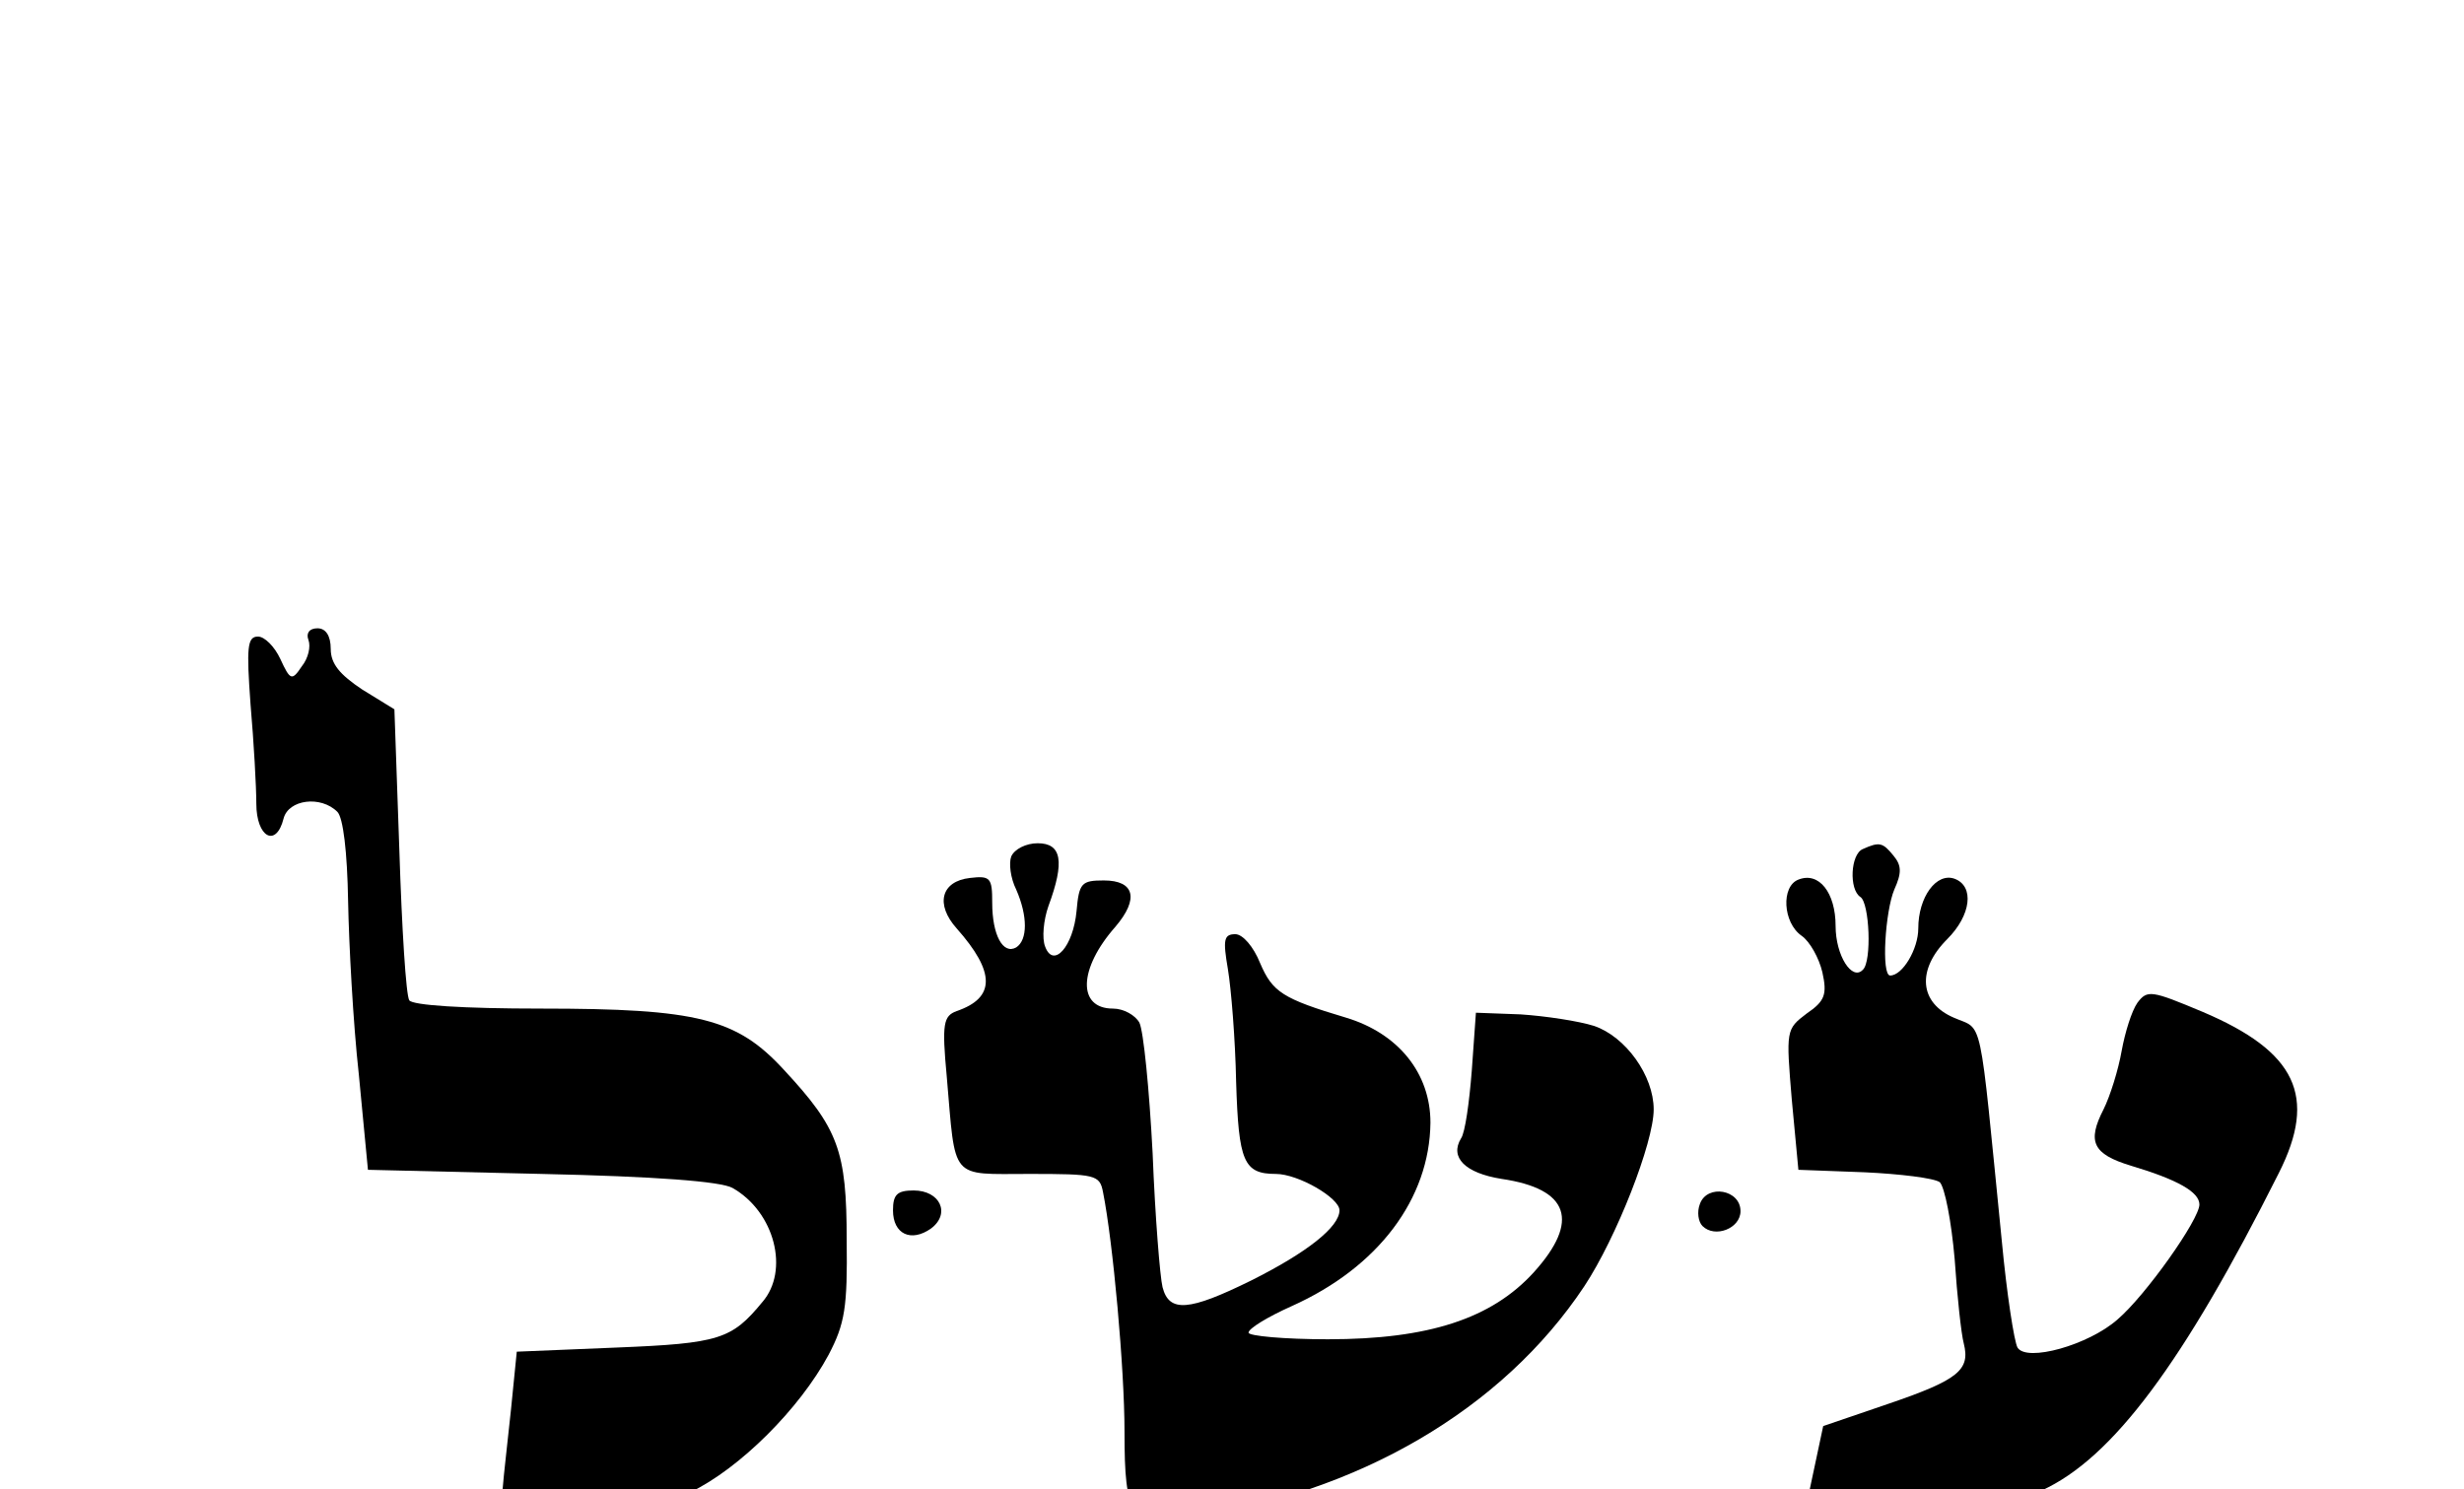
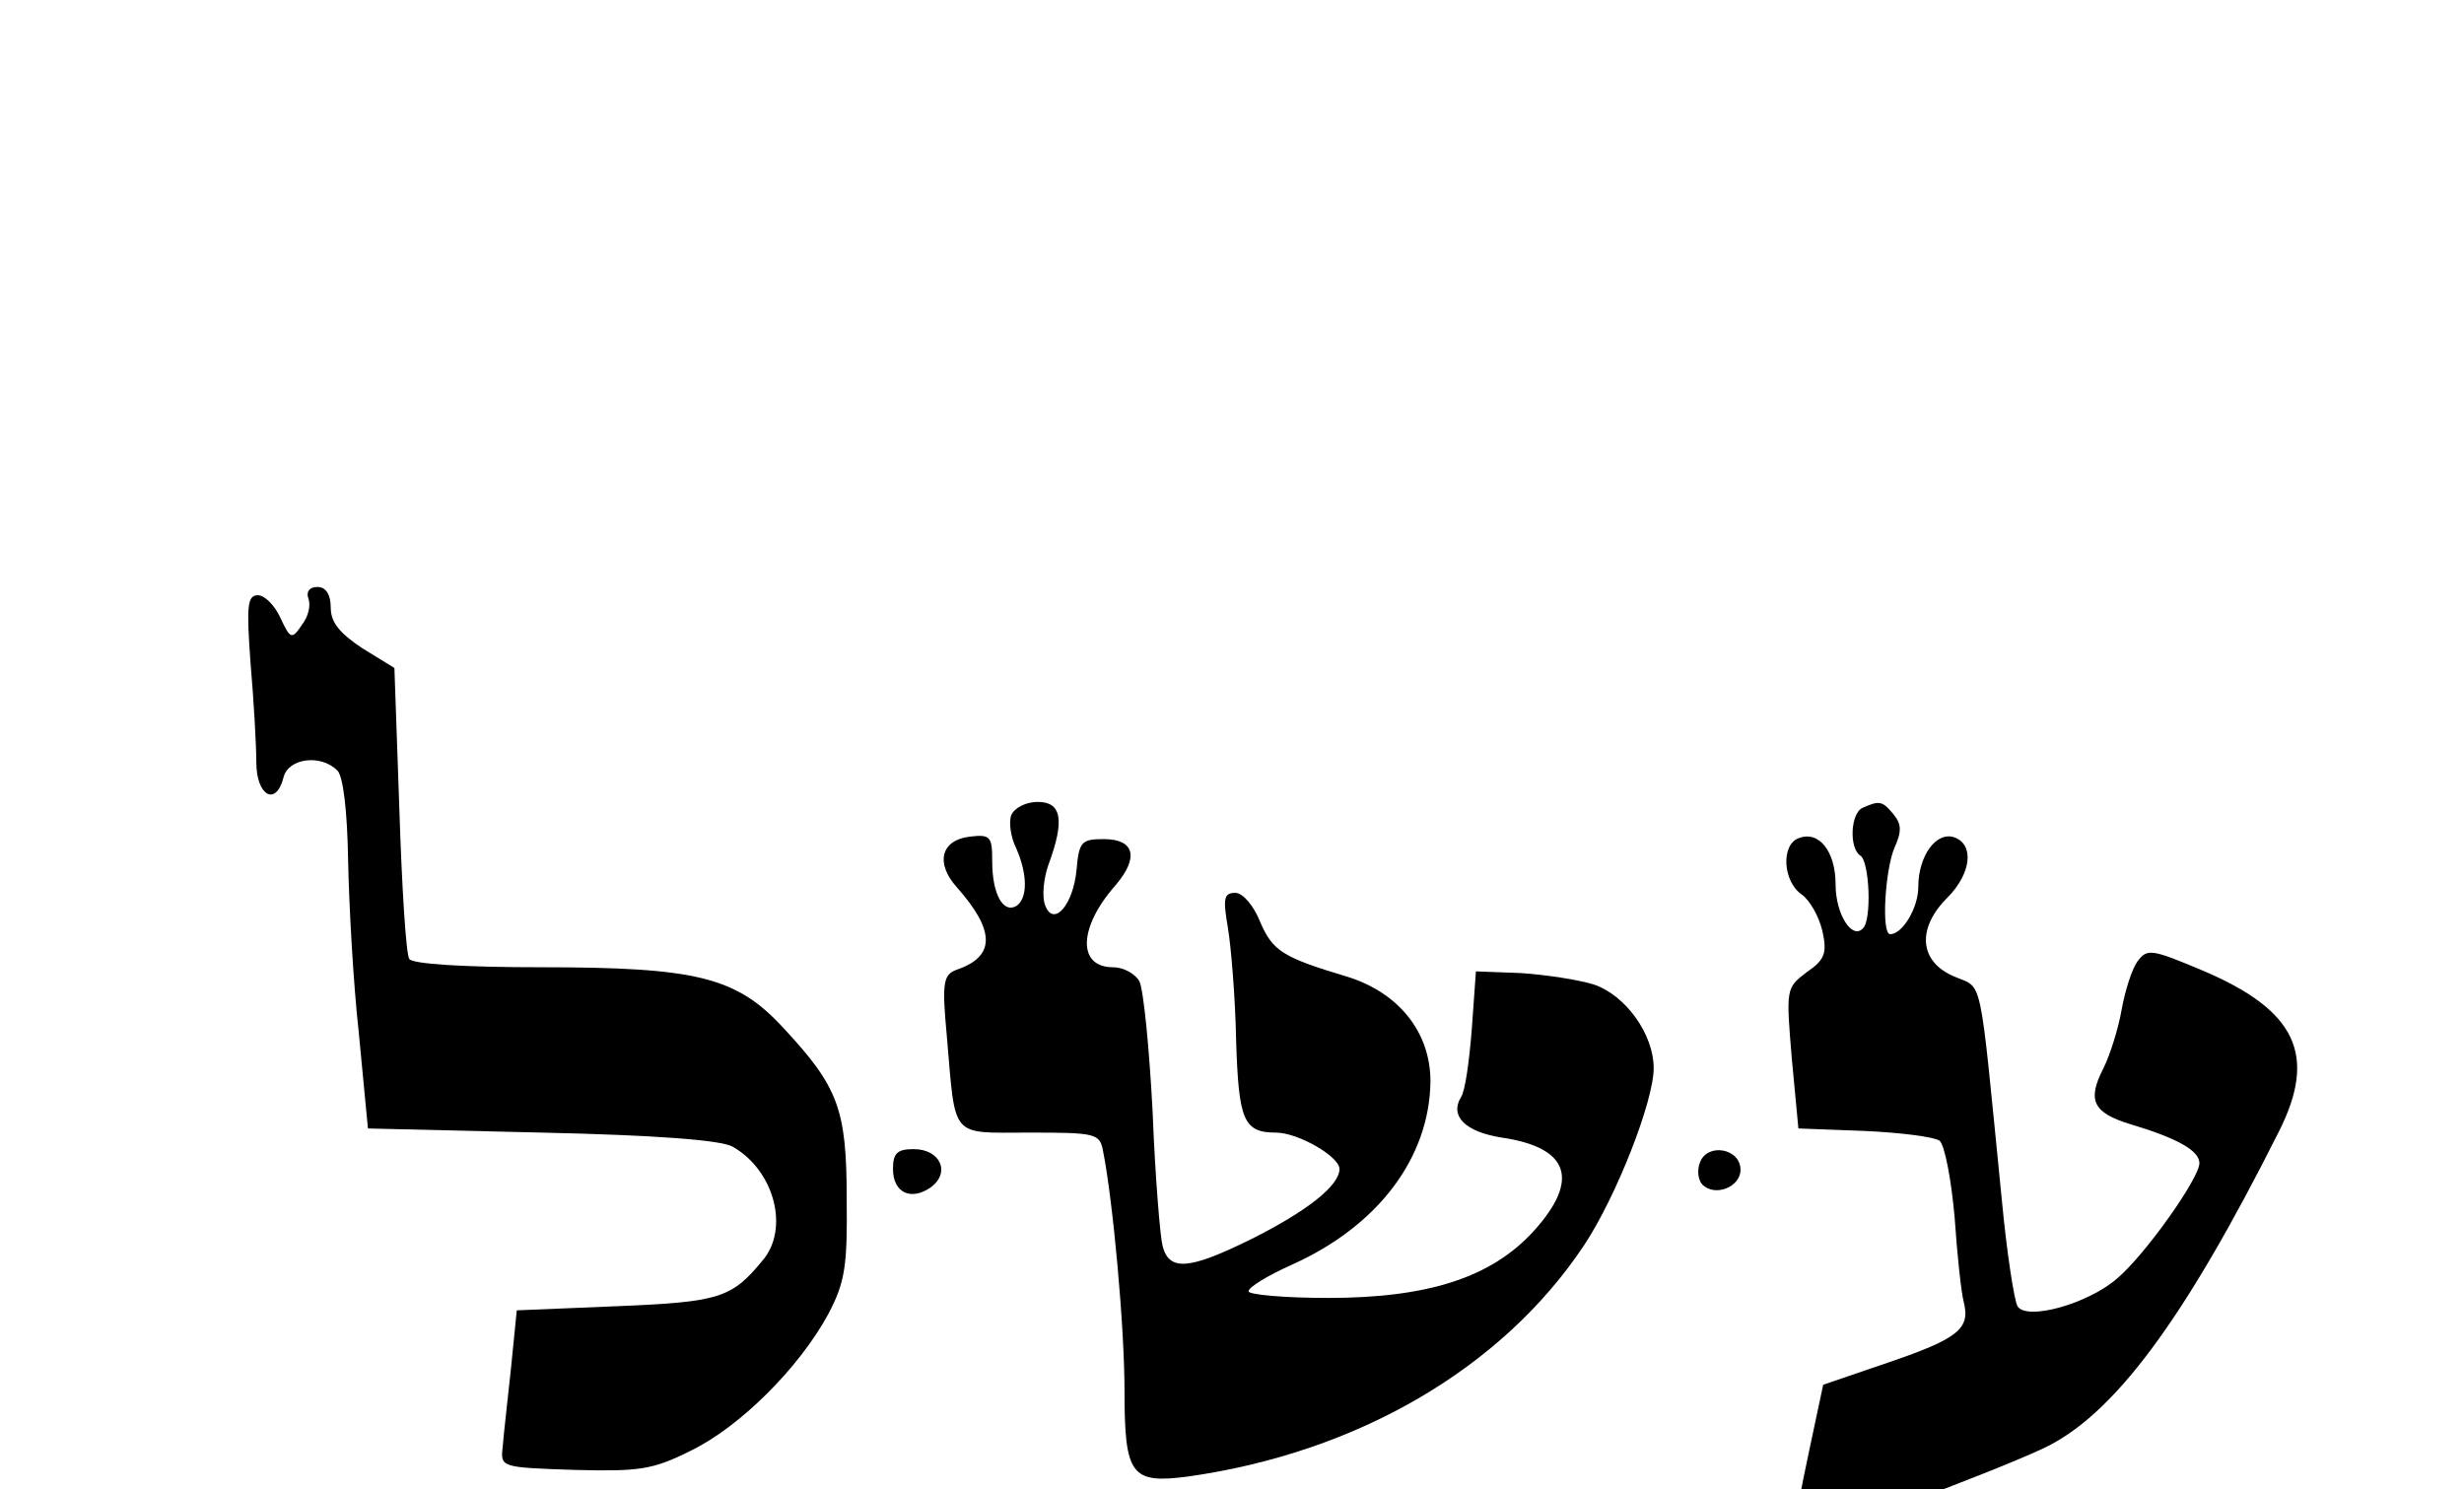
- <svg xmlns="http://www.w3.org/2000/svg" version="1.0" viewBox="0 -60 298 180" preserveAspectRatio="xMidYMid meet">
+ <svg xmlns="http://www.w3.org/2000/svg" version="1.0" viewBox="0 -55 298 180" preserveAspectRatio="xMidYMid meet">
  <g transform="translate(0,166) scale(0.1,-0.1)" stroke="none">
    <path d="M373 1486 c3 -8 0 -22 -8 -32 -12 -18 -14 -17 -26 9 -7 15 -19 27 -27 27 -13 0 -14 -13 -9 -82 4 -46 7 -100 7 -120 0 -41 24 -54 33 -18 6 23 45 28 65 8 7 -7 12 -48 13 -108 1 -52 6 -147 13 -210 l11 -115 210 -5 c137 -3 217 -9 231 -17 51 -29 69 -100 36 -138 -37 -45 -52 -50 -176 -55 l-121 -5 -7 -70 c-4 -38 -9 -81 -10 -95 -3 -25 -2 -25 86 -28 79 -2 95 0 141 23 60 29 132 101 167 166 20 38 23 58 22 139 0 108 -10 135 -76 206 -57 62 -104 74 -294 74 -94 0 -155 4 -159 10 -4 6 -9 87 -12 181 l-6 171 -39 24 c-27 18 -38 31 -38 49 0 16 -6 25 -16 25 -10 0 -14 -6 -11 -14z" />
    <path d="M1223 1224 c-3 -8 -1 -26 6 -40 14 -32 14 -61 0 -70 -16 -9 -29 15 -29 54 0 30 -2 33 -27 30 -35 -4 -42 -32 -16 -61 47 -53 47 -84 0 -100 -16 -6 -18 -15 -12 -79 11 -127 3 -118 100 -118 80 0 85 -1 89 -22 12 -60 26 -213 26 -290 0 -103 8 -113 77 -104 205 29 380 131 479 280 39 59 84 174 84 214 0 41 -34 88 -72 101 -19 6 -59 12 -89 14 l-54 2 -5 -70 c-3 -38 -8 -75 -13 -82 -14 -23 5 -42 49 -49 82 -12 95 -51 39 -113 -51 -56 -127 -81 -249 -81 -53 0 -96 4 -96 8 0 5 23 19 52 32 105 47 167 130 168 222 0 60 -39 108 -102 127 -77 23 -89 31 -104 66 -8 20 -21 35 -30 35 -14 0 -15 -7 -9 -42 4 -24 9 -85 10 -137 3 -96 9 -111 48 -111 27 0 77 -29 77 -44 0 -20 -39 -51 -107 -85 -75 -37 -99 -39 -107 -8 -3 12 -9 85 -12 162 -4 77 -11 148 -16 158 -5 9 -19 17 -32 17 -43 0 -42 48 3 99 29 34 23 56 -14 56 -27 0 -30 -3 -33 -37 -4 -43 -28 -70 -38 -43 -4 10 -2 32 4 49 20 54 16 76 -13 76 -14 0 -28 -7 -32 -16z" />
    <path d="M2253 1233 c-15 -6 -17 -49 -3 -58 11 -7 14 -78 3 -88 -13 -14 -33 17 -33 53 0 40 -20 66 -45 56 -21 -8 -19 -52 4 -68 10 -7 21 -27 25 -44 6 -27 3 -35 -19 -50 -25 -19 -25 -20 -18 -104 l8 -85 80 -3 c43 -2 84 -7 91 -12 6 -6 14 -47 18 -93 3 -45 8 -91 11 -102 8 -32 -6 -44 -91 -73 l-79 -27 -17 -80 c-21 -100 -21 -105 -4 -105 14 0 220 77 285 107 86 39 172 155 287 384 47 93 21 147 -92 195 -62 26 -67 27 -79 11 -7 -10 -15 -36 -19 -58 -4 -23 -14 -55 -22 -71 -20 -39 -13 -54 33 -68 57 -17 83 -32 83 -47 0 -18 -65 -110 -99 -139 -35 -31 -110 -52 -121 -34 -4 7 -13 65 -19 129 -28 281 -22 254 -58 270 -42 18 -45 58 -8 95 29 29 33 64 9 73 -22 8 -44 -22 -44 -60 0 -25 -19 -57 -34 -57 -11 0 -6 78 5 104 9 20 9 29 -1 41 -13 16 -17 17 -37 8z" />
    <path d="M1080 796 c0 -29 22 -39 46 -22 24 18 11 46 -21 46 -20 0 -25 -5 -25 -24z" />
    <path d="M2056 804 c-4 -10 -2 -22 3 -27 15 -15 46 -3 46 18 0 26 -40 33 -49 9z" />
  </g>
</svg>
